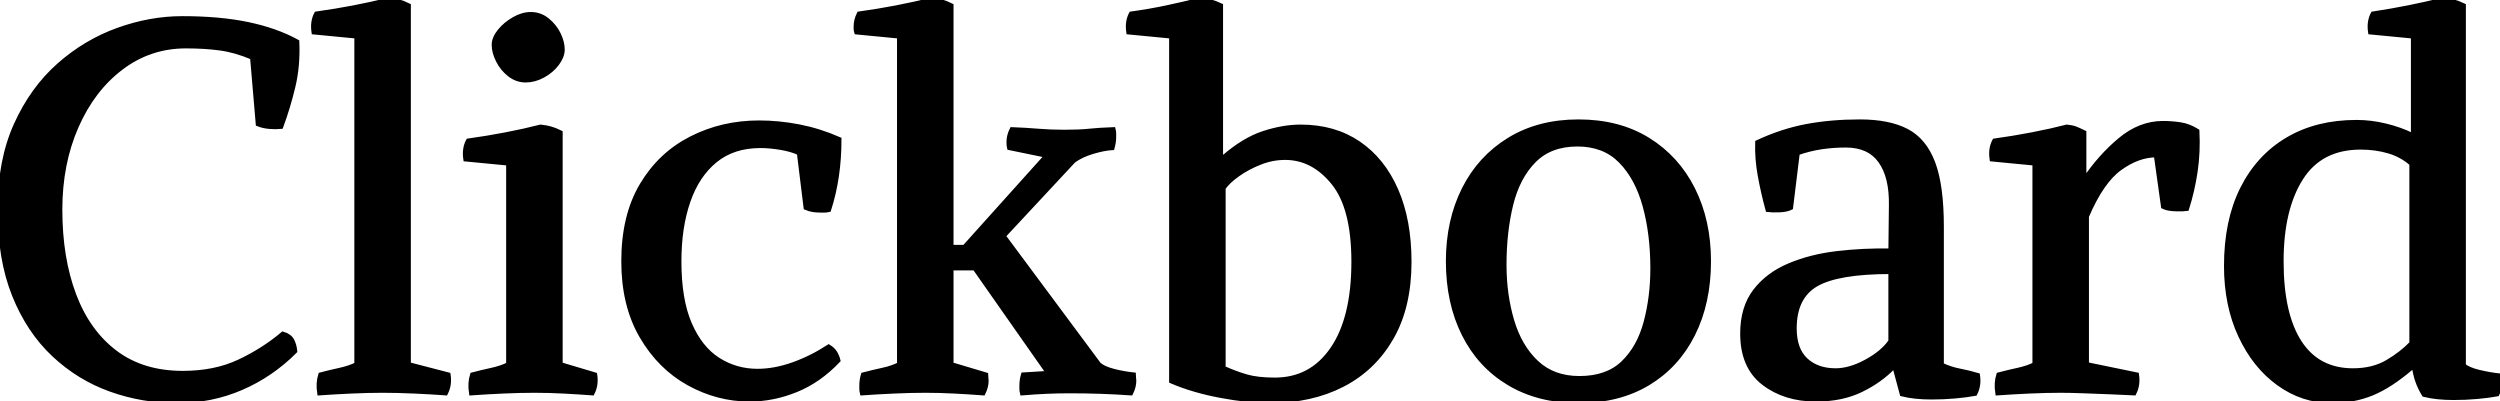
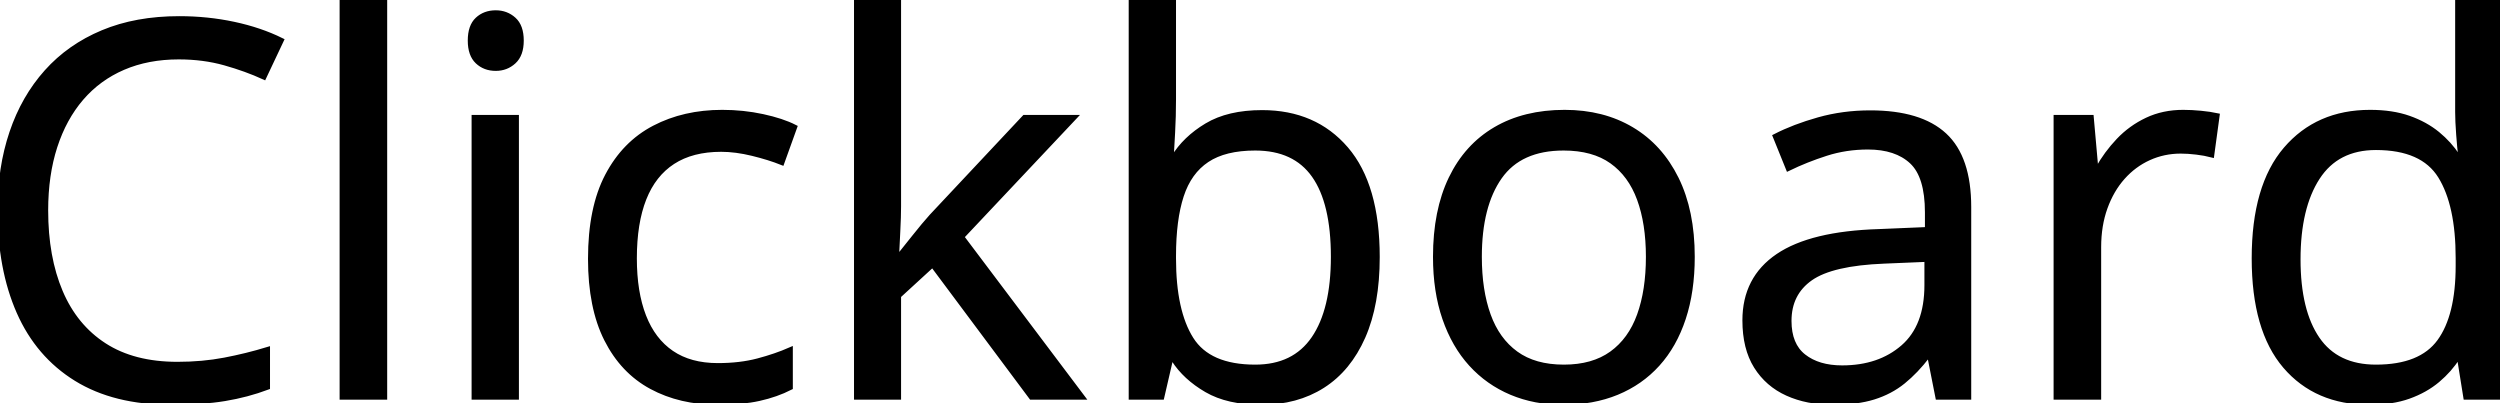
- <svg xmlns="http://www.w3.org/2000/svg" width="484.182" height="77.601" viewBox="0 0 484.182 77.601">
+ <svg xmlns="http://www.w3.org/2000/svg" width="478.174" height="76.954" viewBox="0 0 478.174 76.954">
  <g id="svgGroup" stroke-linecap="round" fill-rule="evenodd" font-size="9pt" stroke="#000" stroke-width="0.25mm" fill="#000" style="stroke:#000;stroke-width:0.25mm;fill:#000">
-     <path d="M 184.2 1.1 L 184.2 47.9 L 186.8 47.9 L 202.8 30.1 L 195.5 28.6 Q 195.4 28.2 195.4 27.5 Q 195.4 26.3 196 25.1 Q 198.7 25.2 201.05 25.4 Q 203.4 25.6 206.2 25.6 Q 209.1 25.6 210.95 25.4 Q 212.8 25.2 215.6 25.1 Q 215.7 25.5 215.7 25.85 L 215.7 26.6 Q 215.7 27.5 215.4 28.6 Q 213.8 28.7 211.6 29.35 Q 209.4 30 207.9 31.1 L 194.3 45.7 L 212.8 70.6 Q 213.7 71.4 215.65 71.9 Q 217.6 72.4 219.5 72.6 Q 219.5 72.9 219.55 73.15 Q 219.6 73.4 219.6 73.7 Q 219.6 74.9 219 76.1 Q 216.1 75.9 213.15 75.8 Q 210.2 75.7 207.1 75.7 Q 204.9 75.7 202.65 75.8 Q 200.4 75.9 198 76.1 Q 197.9 75.7 197.9 75.35 L 197.9 74.7 Q 197.9 73.6 198.2 72.6 L 203.1 72.3 L 188.8 51.9 L 184.2 51.9 L 184.2 70.6 L 190.9 72.6 Q 190.9 72.9 190.95 73.15 Q 191 73.4 191 73.7 Q 191 74.9 190.4 76.1 Q 187.7 75.9 184.85 75.75 Q 182 75.6 179.2 75.6 Q 176.4 75.6 173.1 75.75 Q 169.8 75.9 167 76.1 Q 166.9 75.7 166.9 75.35 L 166.9 74.7 Q 166.9 73.6 167.2 72.6 Q 169.1 72.1 170.95 71.7 Q 172.8 71.3 174.2 70.6 L 174.2 7 L 165.9 6.2 Q 165.8 5.9 165.8 5.6 L 165.8 5.1 Q 165.8 3.9 166.4 2.7 Q 170 2.2 173.65 1.5 Q 177.3 0.8 180.4 0 Q 181.4 0.1 182.3 0.35 Q 183.2 0.6 184.2 1.1 Z M 50 24 L 48.9 11.1 Q 45.6 9.7 42.6 9.3 Q 39.6 8.9 36 8.9 Q 29 8.9 23.45 13.1 Q 17.9 17.3 14.75 24.5 Q 11.6 31.7 11.6 40.6 Q 11.6 50 14.3 57.15 Q 17 64.3 22.3 68.3 Q 27.6 72.3 35.4 72.3 Q 41.6 72.3 46.3 70.1 Q 51 67.9 54.8 64.7 Q 56.1 65.1 56.55 66 Q 57 66.9 57.1 68 Q 52.5 72.6 46.7 75.1 Q 40.9 77.6 34.3 77.6 Q 27.6 77.6 21.45 75.4 Q 15.3 73.2 10.45 68.65 Q 5.6 64.1 2.8 57.15 Q 0 50.2 0 40.6 Q 0 31.1 3.15 24.15 Q 6.3 17.2 11.45 12.65 Q 16.6 8.1 22.85 5.85 Q 29.1 3.6 35.3 3.6 Q 42.6 3.6 48.05 4.75 Q 53.5 5.9 57.5 8.1 Q 57.7 12.7 56.75 16.7 Q 55.8 20.7 54.4 24.5 Q 53.4 24.6 52.2 24.5 Q 51 24.4 50 24 Z M 467.1 26.2 L 467.4 26.2 L 467.4 7 L 459.1 6.2 Q 458.8 4.2 459.6 2.7 Q 466.8 1.6 473.1 0 Q 475 0.1 477.1 1.1 L 477.1 70.8 Q 478 71.6 480.1 72.1 Q 482.2 72.6 484.1 72.8 Q 484.4 74.7 483.6 76.3 Q 482 76.6 479.75 76.8 Q 477.5 77 475.2 77 Q 471.9 77 469.5 76.4 Q 468.7 75.1 468.25 73.8 Q 467.8 72.5 467.6 71.1 L 467.1 71.1 Q 462.9 74.7 459.35 76.15 Q 455.8 77.6 451.6 77.6 Q 446 77.6 441.35 74.25 Q 436.7 70.9 433.95 65 Q 431.2 59.1 431.2 51.5 Q 431.2 42.8 434.3 36.6 Q 437.4 30.4 443.05 27.05 Q 448.7 23.7 456.4 23.7 Q 459.2 23.7 462.05 24.4 Q 464.9 25.1 467.1 26.2 Z M 366.2 48.6 L 366.3 39.8 Q 366.4 34.2 364.2 31.15 Q 362 28.1 357.5 28.1 Q 355 28.1 352.7 28.45 Q 350.4 28.8 348.1 29.6 L 346.8 40.2 Q 346 40.6 344.6 40.65 Q 343.2 40.7 342.4 40.6 Q 341.5 37.3 340.9 34 Q 340.3 30.7 340.4 27.6 Q 345.1 25.4 349.85 24.5 Q 354.6 23.6 360.2 23.6 Q 365.8 23.6 369.25 25.4 Q 372.7 27.2 374.35 31.6 Q 376 36 376 43.9 L 376 70.7 Q 377.7 71.5 379.5 71.85 Q 381.3 72.2 383 72.7 Q 383.3 74.6 382.5 76.2 Q 380.9 76.5 378.65 76.7 Q 376.4 76.9 374.1 76.9 Q 370.8 76.9 368.4 76.3 L 367 71.1 L 366.6 71.1 Q 364.1 73.7 360.4 75.5 Q 356.7 77.3 351.7 77.3 Q 345.7 77.3 341.6 74.15 Q 337.5 71 337.5 64.6 Q 337.5 59.6 339.95 56.4 Q 342.4 53.2 346.55 51.45 Q 350.7 49.7 355.8 49.1 Q 360.9 48.5 366.2 48.6 Z M 236.4 1.1 L 236.4 30.1 L 236.9 30.6 Q 240.9 27.1 244.7 25.85 Q 248.5 24.6 251.9 24.6 Q 258.4 24.6 263.1 27.8 Q 267.8 31 270.35 36.85 Q 272.9 42.7 272.9 50.7 Q 272.9 59.4 269.45 65.4 Q 266 71.4 259.95 74.5 Q 253.9 77.6 245.9 77.6 Q 241.8 77.6 236.45 76.6 Q 231.1 75.6 226.9 73.8 L 226.9 7 L 218.6 6.2 Q 218.3 4.2 219.1 2.7 Q 222.7 2.2 226 1.5 Q 229.3 0.8 232.4 0 Q 234.3 0.1 236.4 1.1 Z M 156.1 40.2 L 154.8 29.6 Q 153.3 28.9 151.15 28.55 Q 149 28.2 147.3 28.2 Q 142 28.2 138.5 31.05 Q 135 33.9 133.25 38.95 Q 131.5 44 131.5 50.6 Q 131.5 58.1 133.55 62.8 Q 135.6 67.5 139.05 69.7 Q 142.5 71.9 146.7 71.9 Q 150 71.9 153.55 70.65 Q 157.1 69.4 160.5 67.2 Q 161.3 67.7 161.7 68.35 Q 162.1 69 162.3 69.8 Q 158.6 73.7 154.15 75.5 Q 149.7 77.3 145.2 77.3 Q 139 77.3 133.4 74.2 Q 127.8 71.1 124.3 65.1 Q 120.8 59.1 120.8 50.6 Q 120.8 41.8 124.35 35.85 Q 127.9 29.9 133.9 26.85 Q 139.9 23.8 147 23.8 Q 150.8 23.8 154.7 24.55 Q 158.6 25.3 162.5 27 Q 162.5 34.4 160.5 40.6 Q 160.1 40.7 159.7 40.7 L 158.9 40.7 Q 158.2 40.7 157.5 40.6 Q 156.8 40.5 156.1 40.2 Z M 404.1 41.9 L 404.1 70.6 L 413.8 72.6 Q 414.1 74.5 413.3 76.1 Q 411.5 76 408.85 75.9 Q 406.2 75.8 403.6 75.7 Q 401 75.6 399.1 75.6 Q 396.3 75.6 393 75.75 Q 389.7 75.9 386.9 76.1 Q 386.6 74.2 387.1 72.6 Q 389 72.1 390.85 71.7 Q 392.7 71.3 394.1 70.6 L 394.1 31.6 L 385.8 30.8 Q 385.5 28.8 386.3 27.3 Q 389.9 26.8 393.55 26.1 Q 397.2 25.4 400.3 24.6 Q 401.3 24.7 401.95 24.95 Q 402.6 25.2 403.6 25.7 L 403.6 34.8 L 403.7 34.9 Q 406.8 30.3 410.65 27.1 Q 414.5 23.9 418.9 23.9 Q 420.6 23.9 422.25 24.15 Q 423.9 24.4 425.5 25.4 Q 425.7 29.5 425.15 33.2 Q 424.6 36.9 423.5 40.4 Q 422.8 40.5 421.3 40.45 Q 419.8 40.4 419 40 L 417.6 30 Q 414.1 30 410.55 32.55 Q 407 35.1 404.1 41.9 Z M 79.1 1.1 L 79.1 70.6 L 86.8 72.6 Q 87.1 74.5 86.3 76.1 Q 83.601 75.9 80.251 75.75 Q 76.9 75.6 74.1 75.6 Q 71.3 75.6 68 75.75 Q 64.7 75.9 61.9 76.1 Q 61.6 74.2 62.1 72.6 Q 64 72.1 65.85 71.7 Q 67.7 71.3 69.1 70.6 L 69.1 7 L 60.8 6.2 Q 60.5 4.2 61.3 2.7 Q 64.9 2.2 68.55 1.5 Q 72.2 0.8 75.3 0 Q 76.3 0.1 77.2 0.35 Q 78.1 0.6 79.1 1.1 Z M 280.5 50.6 Q 280.5 42.8 283.55 36.7 Q 286.6 30.6 292.3 27.1 Q 298 23.6 305.7 23.6 Q 313.5 23.6 319.15 27.1 Q 324.8 30.6 327.85 36.7 Q 330.9 42.8 330.9 50.6 Q 330.9 58.6 327.85 64.7 Q 324.8 70.8 319.15 74.2 Q 313.5 77.6 305.7 77.6 Q 298 77.6 292.3 74.2 Q 286.6 70.8 283.55 64.7 Q 280.5 58.6 280.5 50.6 Z M 108.5 25.7 L 108.5 70.6 L 115.2 72.6 Q 115.5 74.5 114.7 76.1 Q 112 75.9 109.15 75.75 Q 106.3 75.6 103.5 75.6 Q 100.7 75.6 97.4 75.75 Q 94.1 75.9 91.3 76.1 Q 91 74.2 91.5 72.6 Q 93.4 72.1 95.25 71.7 Q 97.1 71.3 98.5 70.6 L 98.5 31.6 L 90.2 30.8 Q 89.9 28.8 90.7 27.3 Q 94.3 26.8 97.95 26.1 Q 101.6 25.4 104.7 24.6 Q 105.7 24.7 106.6 24.95 Q 107.5 25.2 108.5 25.7 Z M 320.1 52 Q 320.1 45.3 318.6 39.85 Q 317.1 34.4 313.9 31.15 Q 310.7 27.9 305.5 27.9 Q 300.2 27.9 297.05 31.1 Q 293.9 34.3 292.6 39.6 Q 291.3 44.9 291.3 51.3 Q 291.3 57.1 292.8 62.15 Q 294.3 67.2 297.55 70.25 Q 300.8 73.3 305.9 73.3 Q 311.3 73.3 314.4 70.3 Q 317.5 67.3 318.8 62.4 Q 320.1 57.5 320.1 52 Z M 467.1 66.5 L 467.1 31.7 Q 465.2 30 462.65 29.25 Q 460.1 28.5 457.2 28.5 Q 449.4 28.5 445.6 34.5 Q 441.8 40.5 441.8 50.6 Q 441.8 60.9 445.35 66.35 Q 448.9 71.8 455.7 71.8 Q 459.6 71.8 462.4 70.15 Q 465.2 68.5 467.1 66.5 Z M 236.9 36.4 L 236.9 71.3 Q 239.1 72.3 241.3 72.95 Q 243.5 73.6 246.9 73.6 Q 254 73.6 258.1 67.6 Q 262.2 61.6 262.2 50.7 Q 262.2 40.2 258.25 35.35 Q 254.3 30.5 248.9 30.5 Q 246.4 30.5 244 31.45 Q 241.6 32.4 239.7 33.75 Q 237.8 35.1 236.9 36.4 Z M 366.2 66.1 L 366.2 52.6 Q 355.9 52.6 351.7 55.05 Q 347.5 57.5 347.5 63.6 Q 347.5 67.7 349.7 69.75 Q 351.9 71.8 355.5 71.8 Q 358.3 71.8 361.5 70.05 Q 364.7 68.3 366.2 66.1 Z M 101.8 15.5 Q 100.1 15.5 98.7 14.4 Q 97.3 13.3 96.5 11.7 Q 95.7 10.1 95.7 8.7 Q 95.7 7.4 96.8 6.05 Q 97.9 4.7 99.55 3.75 Q 101.2 2.8 102.8 2.8 Q 104.6 2.8 106 3.95 Q 107.4 5.1 108.15 6.65 Q 108.9 8.2 108.9 9.6 Q 108.9 10.9 107.85 12.3 Q 106.8 13.7 105.15 14.6 Q 103.5 15.5 101.8 15.5 Z" vector-effect="non-scaling-stroke" />
+     <path d="M 163.819 0 L 171.875 0 L 171.875 39.453 Q 171.875 41.406 171.729 44.214 Q 171.582 47.021 171.485 49.17 L 171.827 49.17 Q 172.852 47.9 174.83 45.41 Q 176.807 42.92 178.174 41.406 L 195.948 22.461 L 205.469 22.461 L 183.936 45.313 L 207.032 75.977 L 197.266 75.977 L 178.37 50.635 L 171.875 56.592 L 171.875 75.977 L 163.819 75.977 L 163.819 0 Z M 51.172 66.846 L 51.172 74.072 Q 47.266 75.537 42.969 76.245 Q 38.672 76.953 32.764 76.953 Q 21.875 76.953 14.576 72.437 Q 7.276 67.92 3.638 59.668 Q 0 51.416 0 40.186 Q 0 32.08 2.271 25.366 Q 4.541 18.652 8.912 13.77 Q 13.282 8.887 19.654 6.226 Q 26.026 3.564 34.278 3.564 Q 39.698 3.564 44.727 4.639 Q 49.756 5.713 53.809 7.715 L 50.489 14.746 Q 47.071 13.184 42.994 12.036 Q 38.916 10.889 34.18 10.889 Q 28.272 10.889 23.56 12.915 Q 18.848 14.941 15.552 18.774 Q 12.256 22.607 10.498 28.027 Q 8.741 33.447 8.741 40.234 Q 8.741 49.219 11.548 55.835 Q 14.356 62.451 19.947 66.064 Q 25.538 69.678 33.936 69.678 Q 38.721 69.678 42.945 68.872 Q 47.168 68.066 51.172 66.846 Z M 470.069 29.883 L 470.655 29.883 Q 470.459 28.369 470.264 25.732 Q 470.069 23.096 470.069 21.436 L 470.069 0 L 478.174 0 L 478.174 75.977 L 471.631 75.977 L 470.411 68.359 L 470.069 68.359 Q 468.555 70.752 466.236 72.705 Q 463.916 74.658 460.718 75.806 Q 457.52 76.953 453.174 76.953 Q 443.018 76.953 437.085 70.02 Q 431.153 63.086 431.153 49.414 Q 431.153 35.596 437.207 28.54 Q 443.262 21.484 453.321 21.484 Q 457.569 21.484 460.743 22.607 Q 463.916 23.73 466.211 25.61 Q 468.506 27.49 470.069 29.883 Z M 216.358 0 L 224.463 0 L 224.463 18.994 Q 224.463 22.266 224.292 25.342 Q 224.121 28.418 224.024 30.127 L 224.463 30.127 Q 226.661 26.514 230.811 24.023 Q 234.961 21.533 241.407 21.533 Q 251.465 21.533 257.447 28.491 Q 263.428 35.449 263.428 49.17 Q 263.428 58.203 260.694 64.404 Q 257.959 70.605 252.979 73.779 Q 247.998 76.953 241.211 76.953 Q 234.864 76.953 230.787 74.585 Q 226.709 72.217 224.512 68.799 L 223.877 68.799 L 222.217 75.977 L 216.358 75.977 L 216.358 0 Z M 376.563 39.6 L 376.563 75.977 L 370.655 75.977 L 369.092 68.066 L 368.702 68.066 Q 366.455 70.996 364.014 72.974 Q 361.573 74.951 358.374 75.952 Q 355.176 76.953 350.538 76.953 Q 345.655 76.953 341.871 75.244 Q 338.086 73.535 335.913 70.068 Q 333.741 66.602 333.741 61.279 Q 333.741 53.271 340.088 48.975 Q 346.436 44.678 359.424 44.287 L 368.653 43.896 L 368.653 40.625 Q 368.653 33.691 365.674 30.908 Q 362.696 28.125 357.276 28.125 Q 353.077 28.125 349.268 29.346 Q 345.459 30.566 342.041 32.227 L 339.551 26.074 Q 343.164 24.219 347.852 22.9 Q 352.539 21.582 357.715 21.582 Q 367.286 21.582 371.924 25.879 Q 376.563 30.176 376.563 39.6 Z M 152.002 24.316 L 149.561 31.104 Q 147.12 30.127 143.921 29.346 Q 140.723 28.564 137.94 28.564 Q 132.373 28.564 128.687 30.957 Q 125 33.35 123.169 37.988 Q 121.338 42.627 121.338 49.414 Q 121.338 55.908 123.121 60.498 Q 124.903 65.088 128.443 67.505 Q 131.983 69.922 137.305 69.922 Q 141.553 69.922 144.971 69.019 Q 148.389 68.115 151.172 66.895 L 151.172 74.121 Q 148.487 75.488 145.191 76.221 Q 141.895 76.953 137.354 76.953 Q 130.127 76.953 124.61 73.975 Q 119.092 70.996 116.016 64.893 Q 112.94 58.789 112.94 49.512 Q 112.94 39.795 116.187 33.618 Q 119.434 27.441 125.147 24.463 Q 130.86 21.484 138.135 21.484 Q 142.139 21.484 145.874 22.29 Q 149.61 23.096 152.002 24.316 Z M 424.073 22.119 L 423.047 29.639 Q 421.729 29.297 420.118 29.102 Q 418.506 28.906 417.09 28.906 Q 413.868 28.906 411.011 30.2 Q 408.155 31.494 406.006 33.911 Q 403.858 36.328 402.637 39.722 Q 401.416 43.115 401.416 47.266 L 401.416 75.977 L 393.262 75.977 L 393.262 22.461 L 400 22.461 L 400.879 32.324 L 401.221 32.324 Q 402.881 29.346 405.225 26.88 Q 407.569 24.414 410.669 22.949 Q 413.77 21.484 417.579 21.484 Q 419.19 21.484 420.948 21.655 Q 422.705 21.826 424.073 22.119 Z M 73.584 0 L 73.584 75.977 L 65.43 75.977 L 65.43 0 L 73.584 0 Z M 323.682 49.121 Q 323.682 55.713 321.973 60.889 Q 320.264 66.064 317.041 69.629 Q 313.819 73.193 309.253 75.073 Q 304.688 76.953 298.926 76.953 Q 293.555 76.953 289.087 75.073 Q 284.62 73.193 281.372 69.629 Q 278.125 66.064 276.343 60.889 Q 274.561 55.713 274.561 49.121 Q 274.561 40.332 277.539 34.155 Q 280.518 27.979 286.06 24.731 Q 291.602 21.484 299.268 21.484 Q 306.592 21.484 312.085 24.756 Q 317.579 28.027 320.63 34.204 Q 323.682 40.381 323.682 49.121 Z M 90.674 22.461 L 98.78 22.461 L 98.78 75.977 L 90.674 75.977 L 90.674 22.461 Z M 282.959 49.121 Q 282.959 55.566 284.668 60.303 Q 286.377 65.039 289.942 67.627 Q 293.506 70.215 299.121 70.215 Q 304.688 70.215 308.277 67.627 Q 311.866 65.039 313.575 60.303 Q 315.284 55.566 315.284 49.121 Q 315.284 42.725 313.575 38.062 Q 311.866 33.398 308.301 30.859 Q 304.737 28.32 299.073 28.32 Q 290.723 28.32 286.841 33.838 Q 282.959 39.355 282.959 49.121 Z M 470.166 50.83 L 470.166 49.365 Q 470.166 39.16 466.773 33.691 Q 463.379 28.223 454.444 28.223 Q 446.973 28.223 443.262 33.96 Q 439.551 39.697 439.551 49.609 Q 439.551 59.473 443.238 64.844 Q 446.924 70.215 454.444 70.215 Q 463.038 70.215 466.602 65.332 Q 470.166 60.449 470.166 50.83 Z M 224.463 48.975 L 224.463 49.414 Q 224.463 59.521 227.832 64.868 Q 231.202 70.215 240.088 70.215 Q 247.559 70.215 251.294 64.746 Q 255.03 59.277 255.03 49.121 Q 255.03 38.77 251.343 33.545 Q 247.657 28.32 240.088 28.32 Q 234.278 28.32 230.86 30.591 Q 227.442 32.861 225.953 37.427 Q 224.463 41.992 224.463 48.975 Z M 368.555 54.541 L 368.555 49.609 L 360.401 49.951 Q 350.391 50.342 346.289 53.223 Q 342.188 56.104 342.188 61.377 Q 342.188 65.967 344.971 68.164 Q 347.754 70.361 352.344 70.361 Q 359.473 70.361 364.014 66.406 Q 368.555 62.451 368.555 54.541 Z M 94.825 2.441 Q 96.827 2.441 98.267 3.735 Q 99.707 5.029 99.707 7.764 Q 99.707 10.449 98.267 11.768 Q 96.827 13.086 94.825 13.086 Q 92.725 13.086 91.333 11.768 Q 89.942 10.449 89.942 7.764 Q 89.942 5.029 91.333 3.735 Q 92.725 2.441 94.825 2.441 Z" vector-effect="non-scaling-stroke" />
  </g>
</svg>
